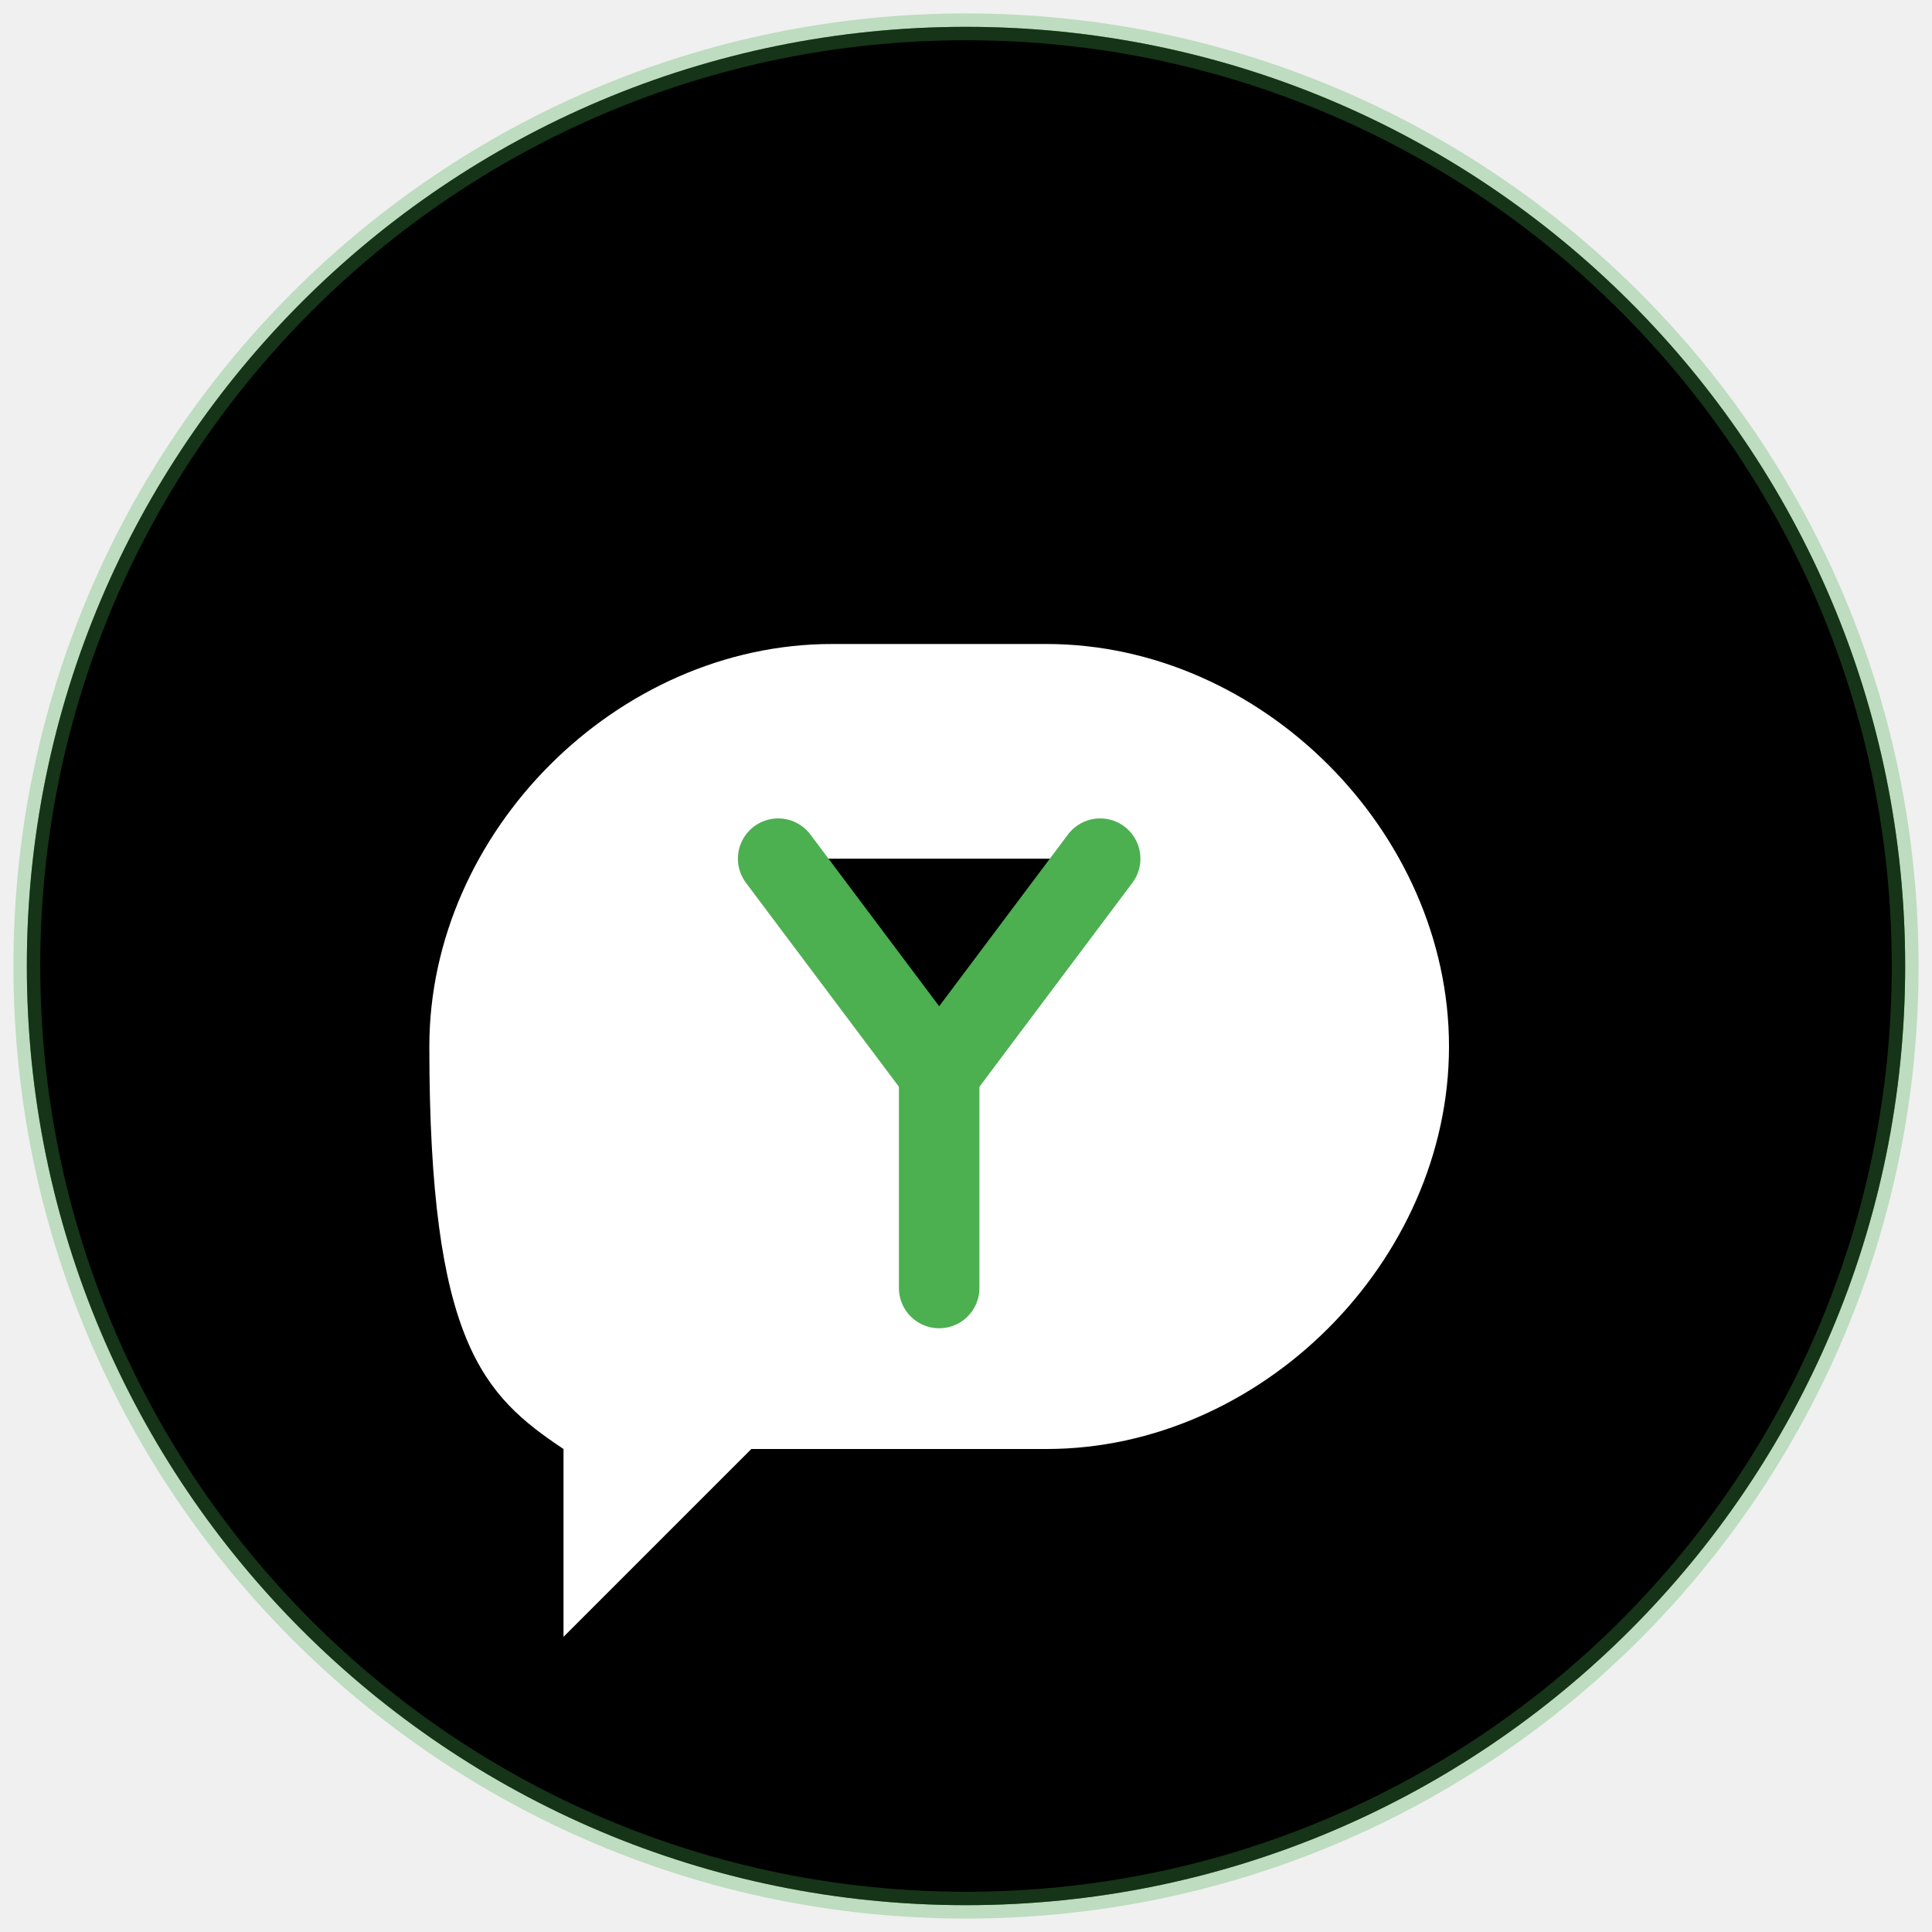
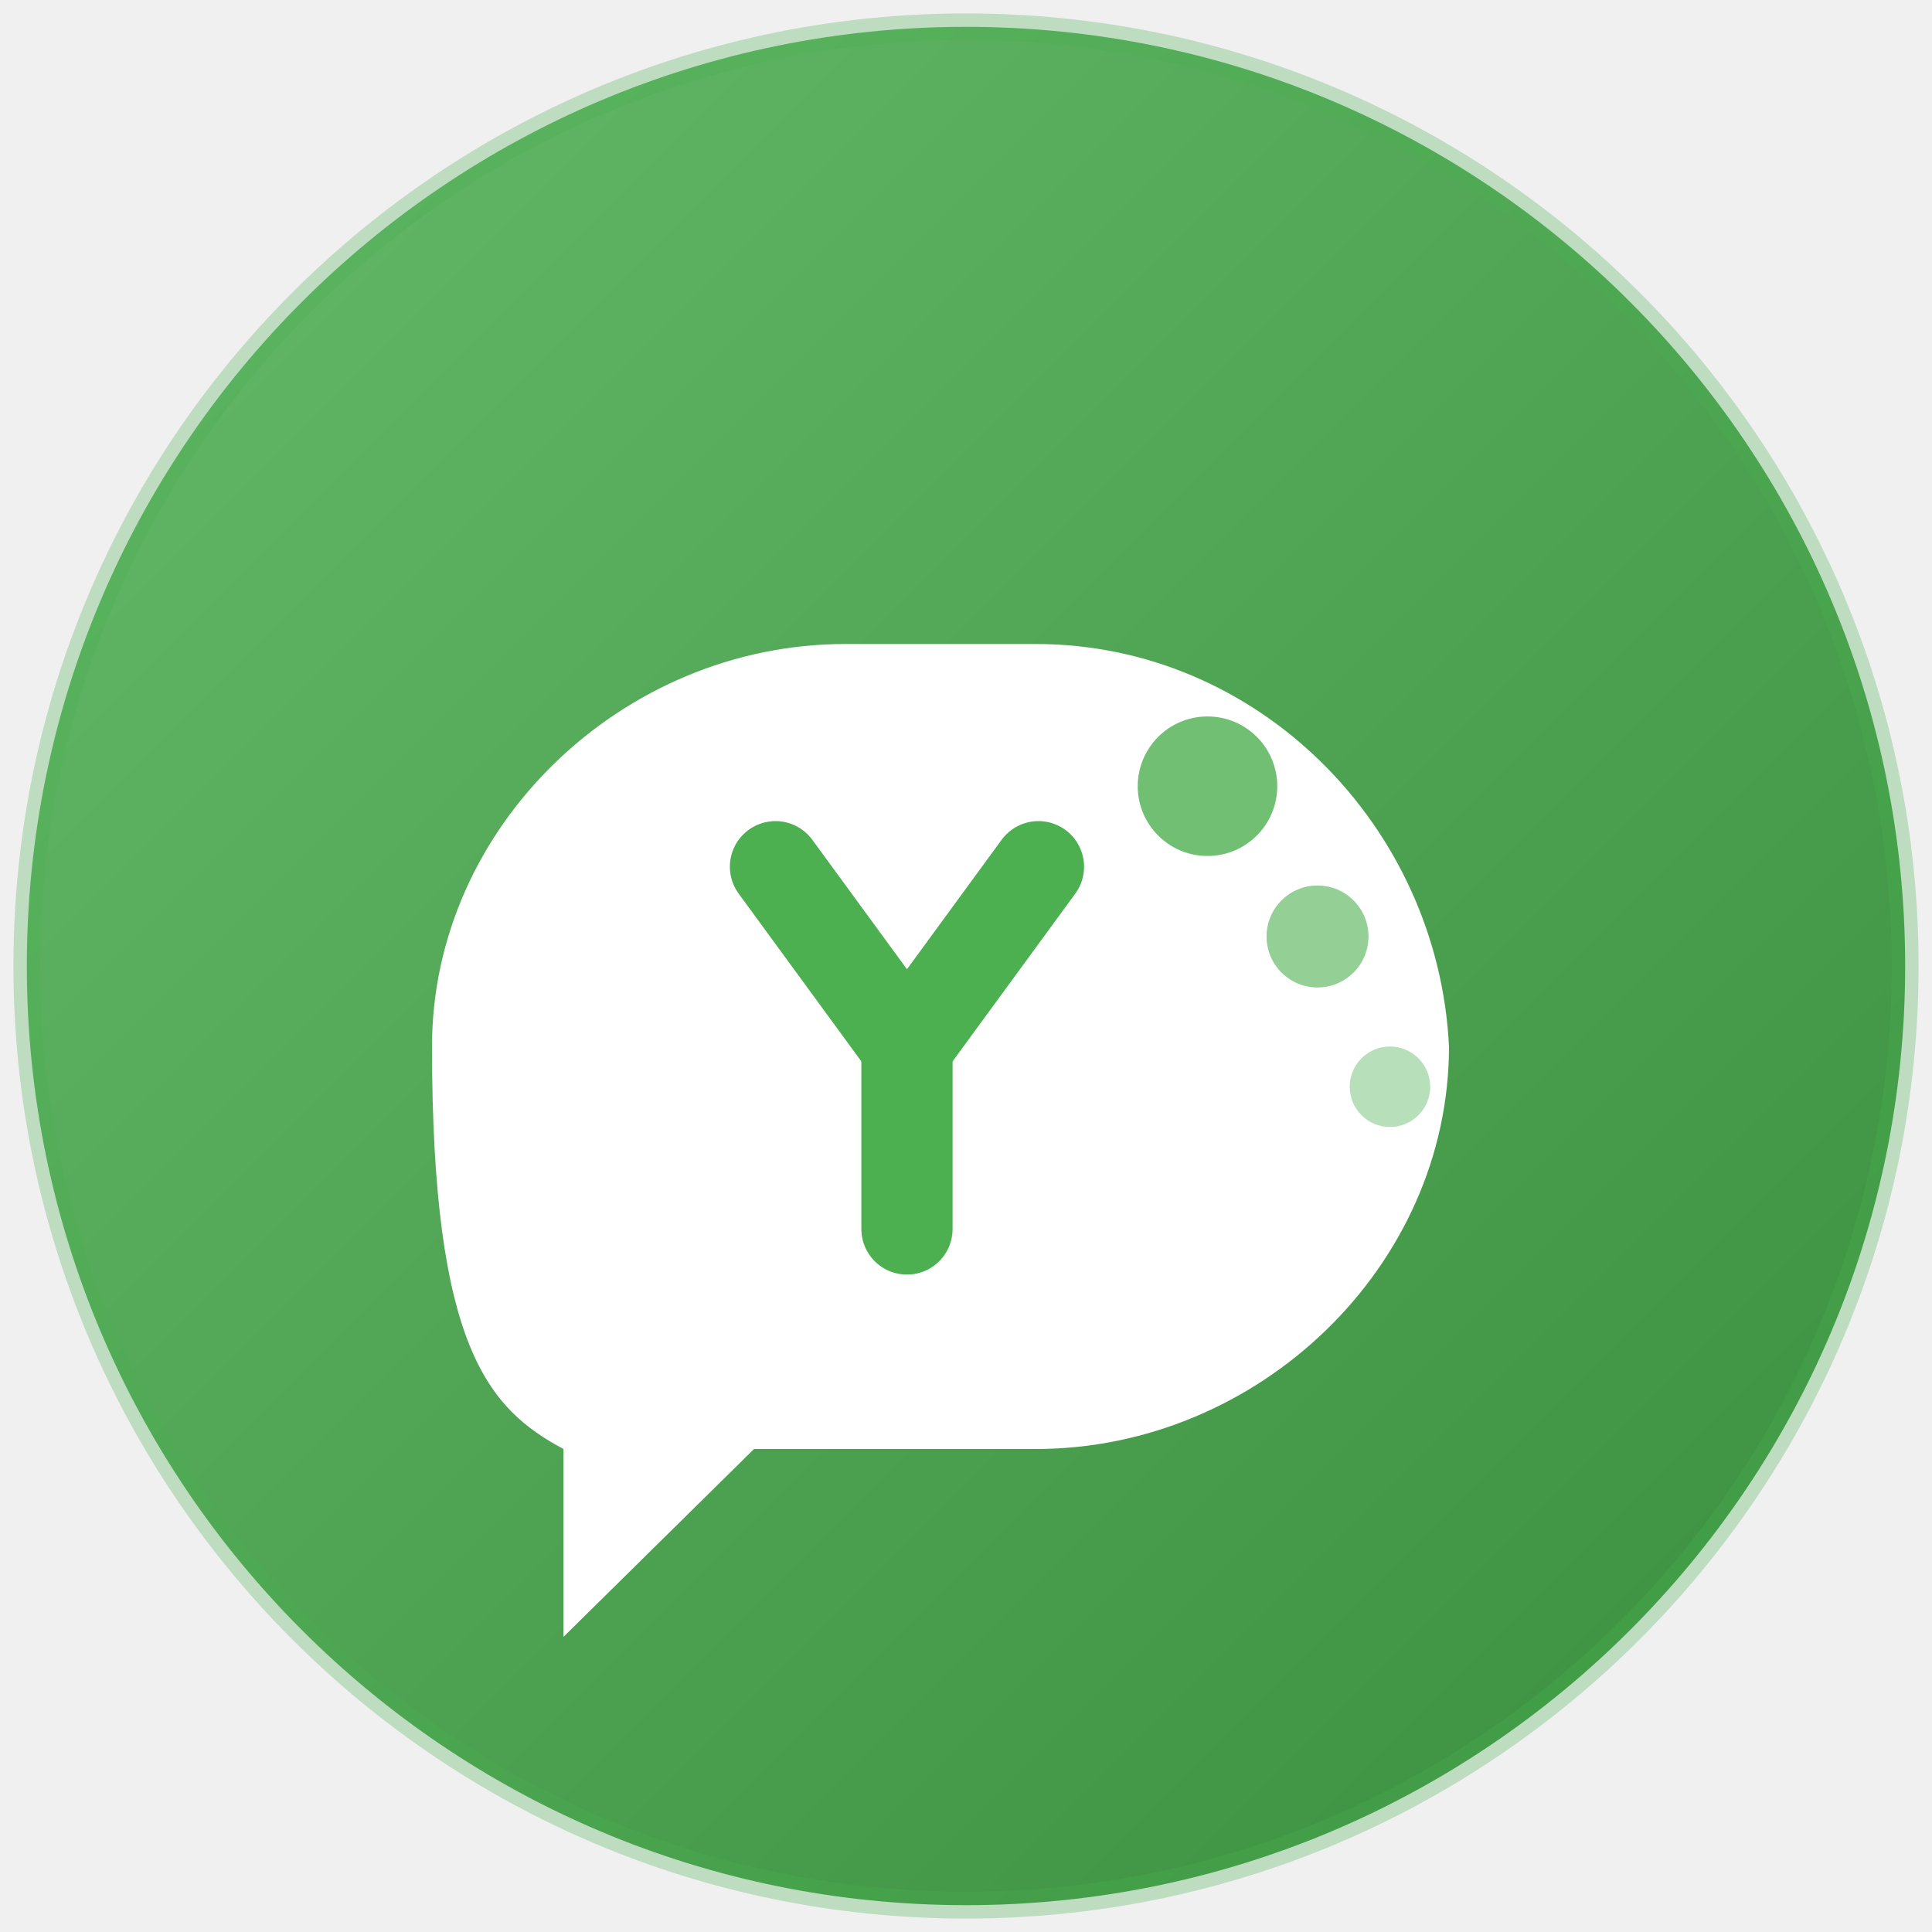
- <svg xmlns="http://www.w3.org/2000/svg" width="72" height="72" viewBox="0 0 72 72">
+ <svg xmlns="http://www.w3.org/2000/svg" width="72" height="72" viewBox="0 0 72 72" fill="none">
+   <circle cx="36" cy="36" r="35" fill="url(#green_gradient)" />
+   <circle cx="36" cy="36" r="35" stroke="#4CAF50" stroke-width="1" stroke-opacity="0.3" />
+   <path d="M38.6 24C46.9 24 53.6 30.8 54.0 39.0C54.0 47.2 46.9 54.0 38.6 54.0H28.1L21.0 61.0V54.0C18.2 52.5 16.1 50.2 16.1 39.0C16.1 30.8 23.2 24 31.5 24H38.6Z" fill="white" />
+   <path d="M28.9 32.3L33.8 39.0L38.7 32.3" stroke="#4CAF50" stroke-width="3.4" stroke-linecap="round" stroke-linejoin="round" />
+   <path d="M33.8 39.0L33.8 45.8" stroke="#4CAF50" stroke-width="3.4" stroke-linecap="round" stroke-linejoin="round" />
+   <circle cx="45" cy="29.3" r="2.6" fill="#4CAF50" opacity="0.8" />
+   <circle cx="49.1" cy="34.9" r="1.9" fill="#4CAF50" opacity="0.6" />
+   <circle cx="51.8" cy="40.5" r="1.5" fill="#4CAF50" opacity="0.4" />
  <defs>
    <linearGradient id="green_gradient" x1="0" y1="0" x2="72" y2="72" gradientUnits="userSpaceOnUse">
      <stop offset="0" stop-color="#66BB6A" />
      <stop offset="1" stop-color="#388E3C" />
    </linearGradient>
  </defs>
-   <circle cx="36" cy="36" r="35" fill="url(#green_gradient)" />
-   <circle cx="36" cy="36" r="35" stroke="#4CAF50" stroke-width="1" stroke-opacity="0.3" />
-   <path d="M39 24C47 24 54 31 54 39C54 47 47 54 39 54H28L21 61V54C18 52 16 50 16 39C16 31 23 24 31 24H39Z" fill="white" />
-   <path d="M29 32L35 40L41 32" stroke="#4CAF50" stroke-width="3" stroke-linecap="round" stroke-linejoin="round" />
-   <path d="M35 40L35 48" stroke="#4CAF50" stroke-width="3" stroke-linecap="round" stroke-linejoin="round" />
</svg>
